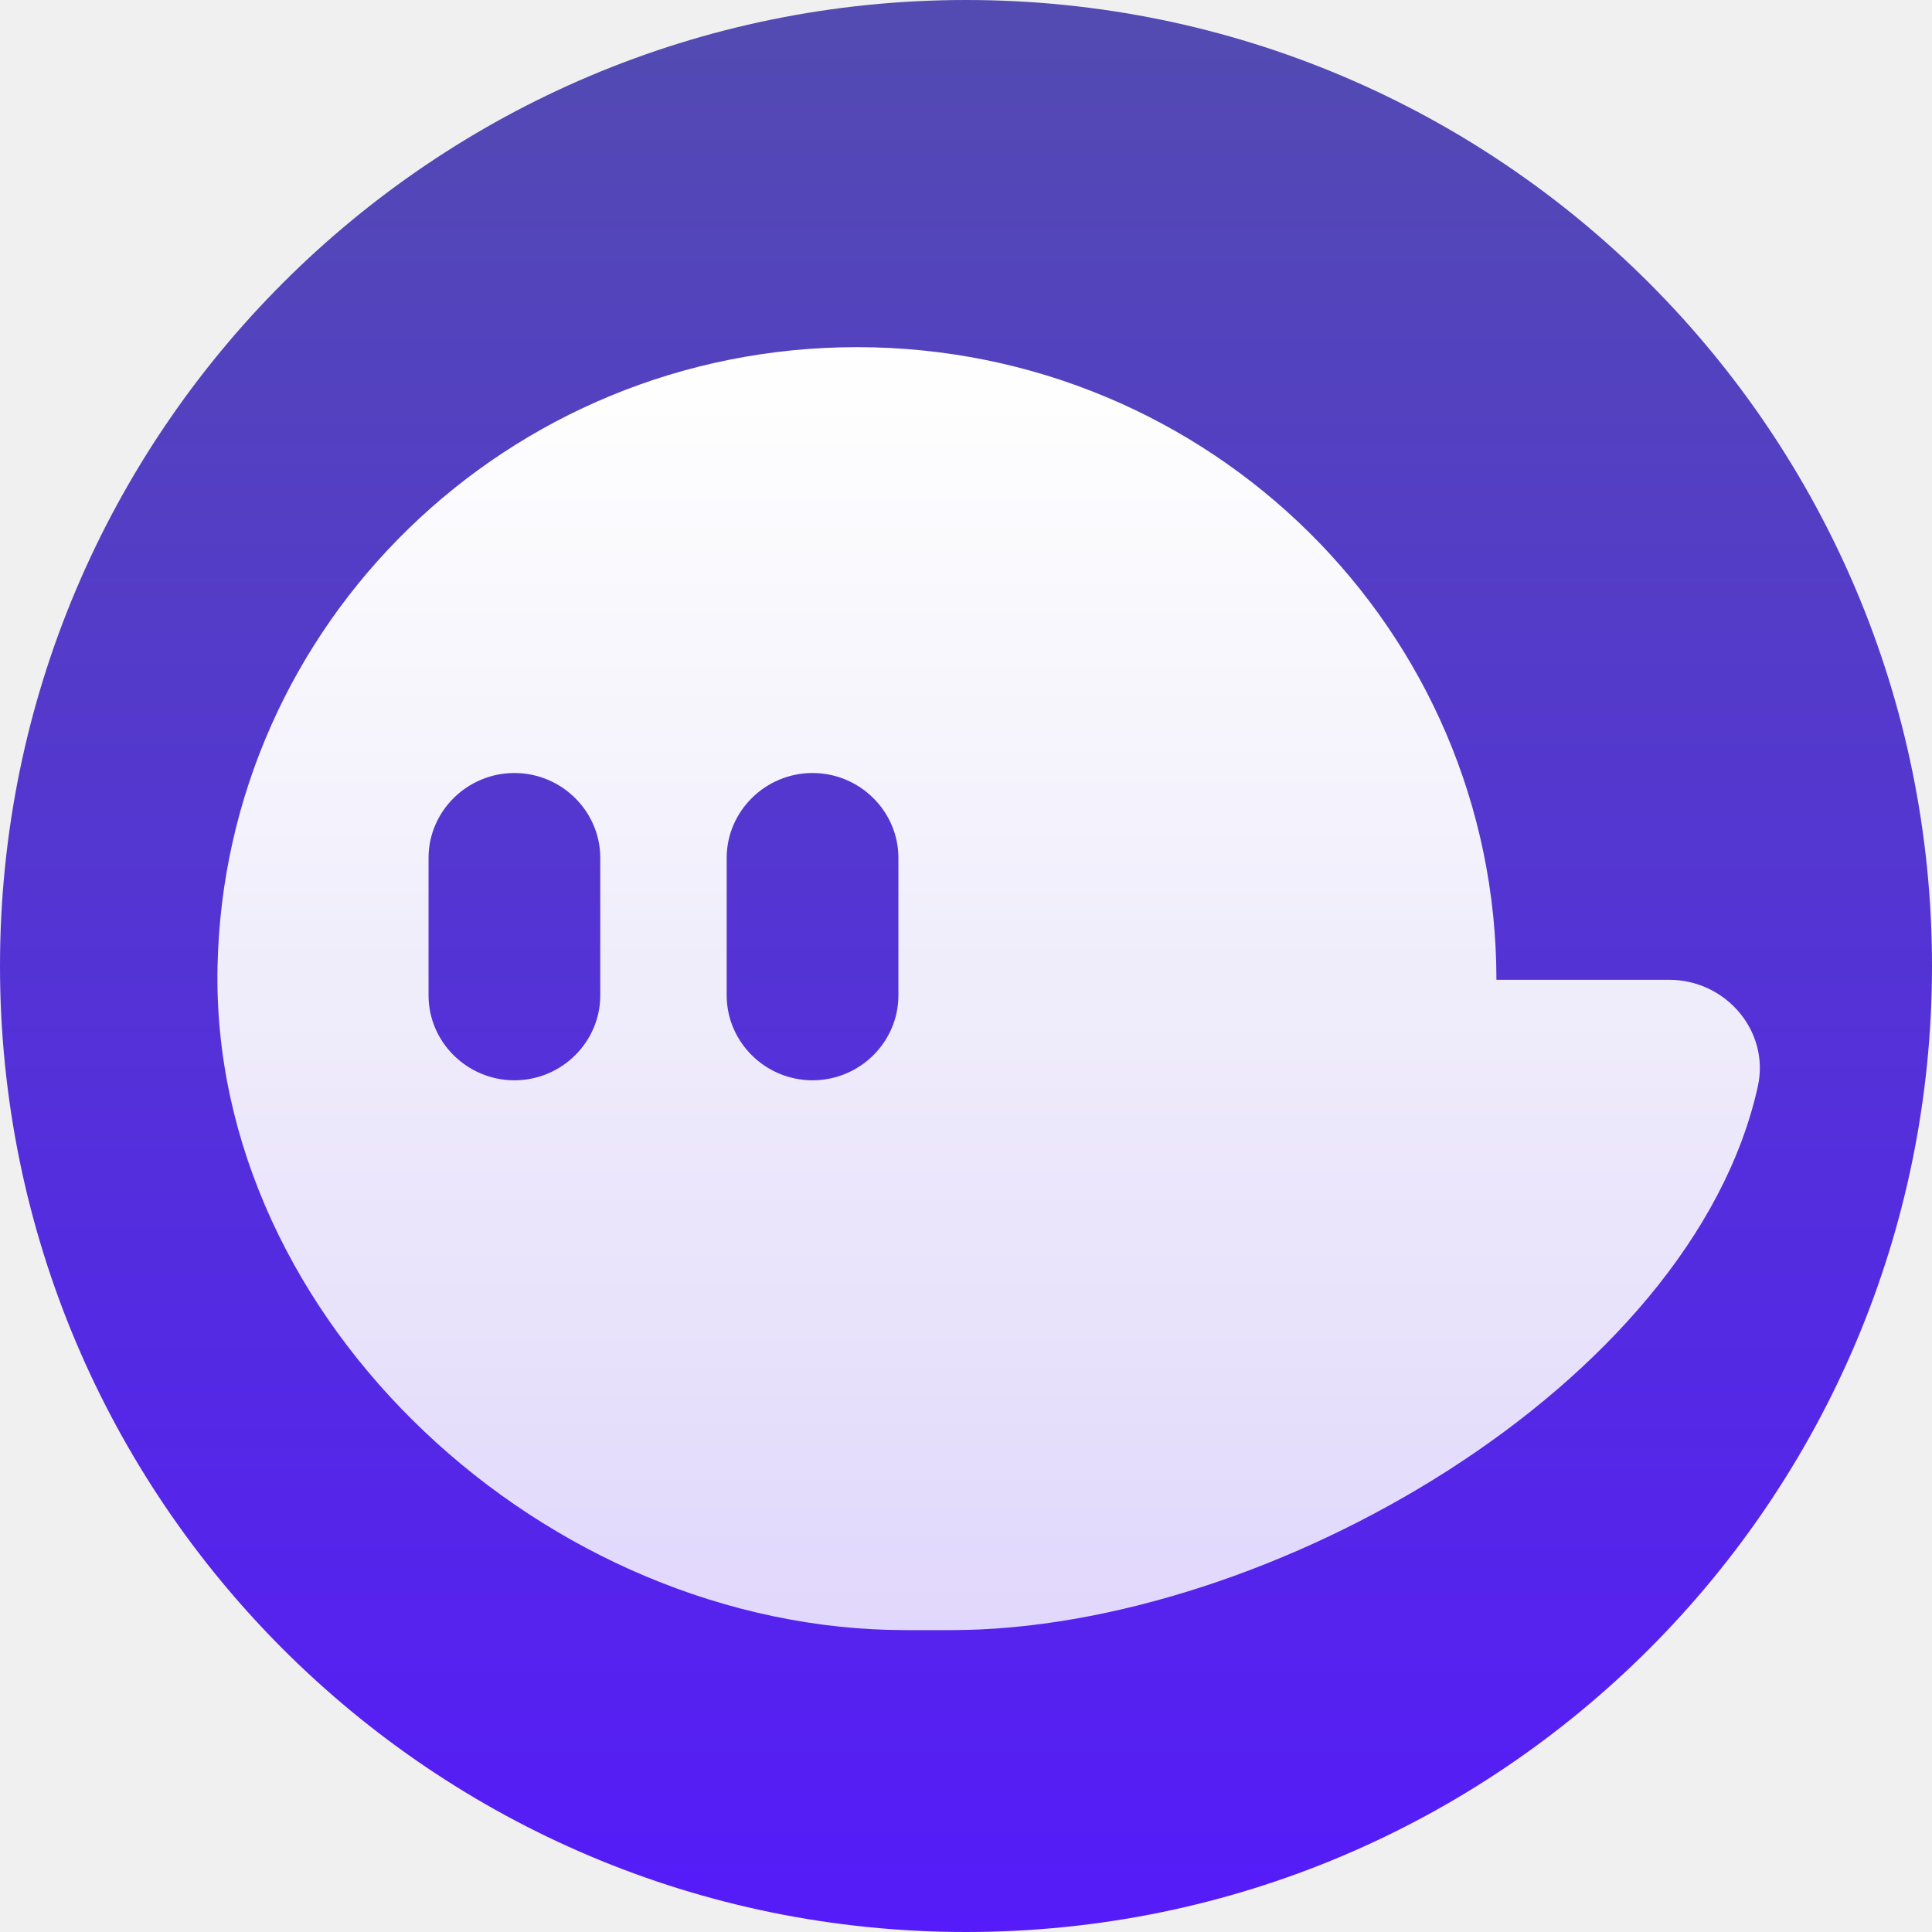
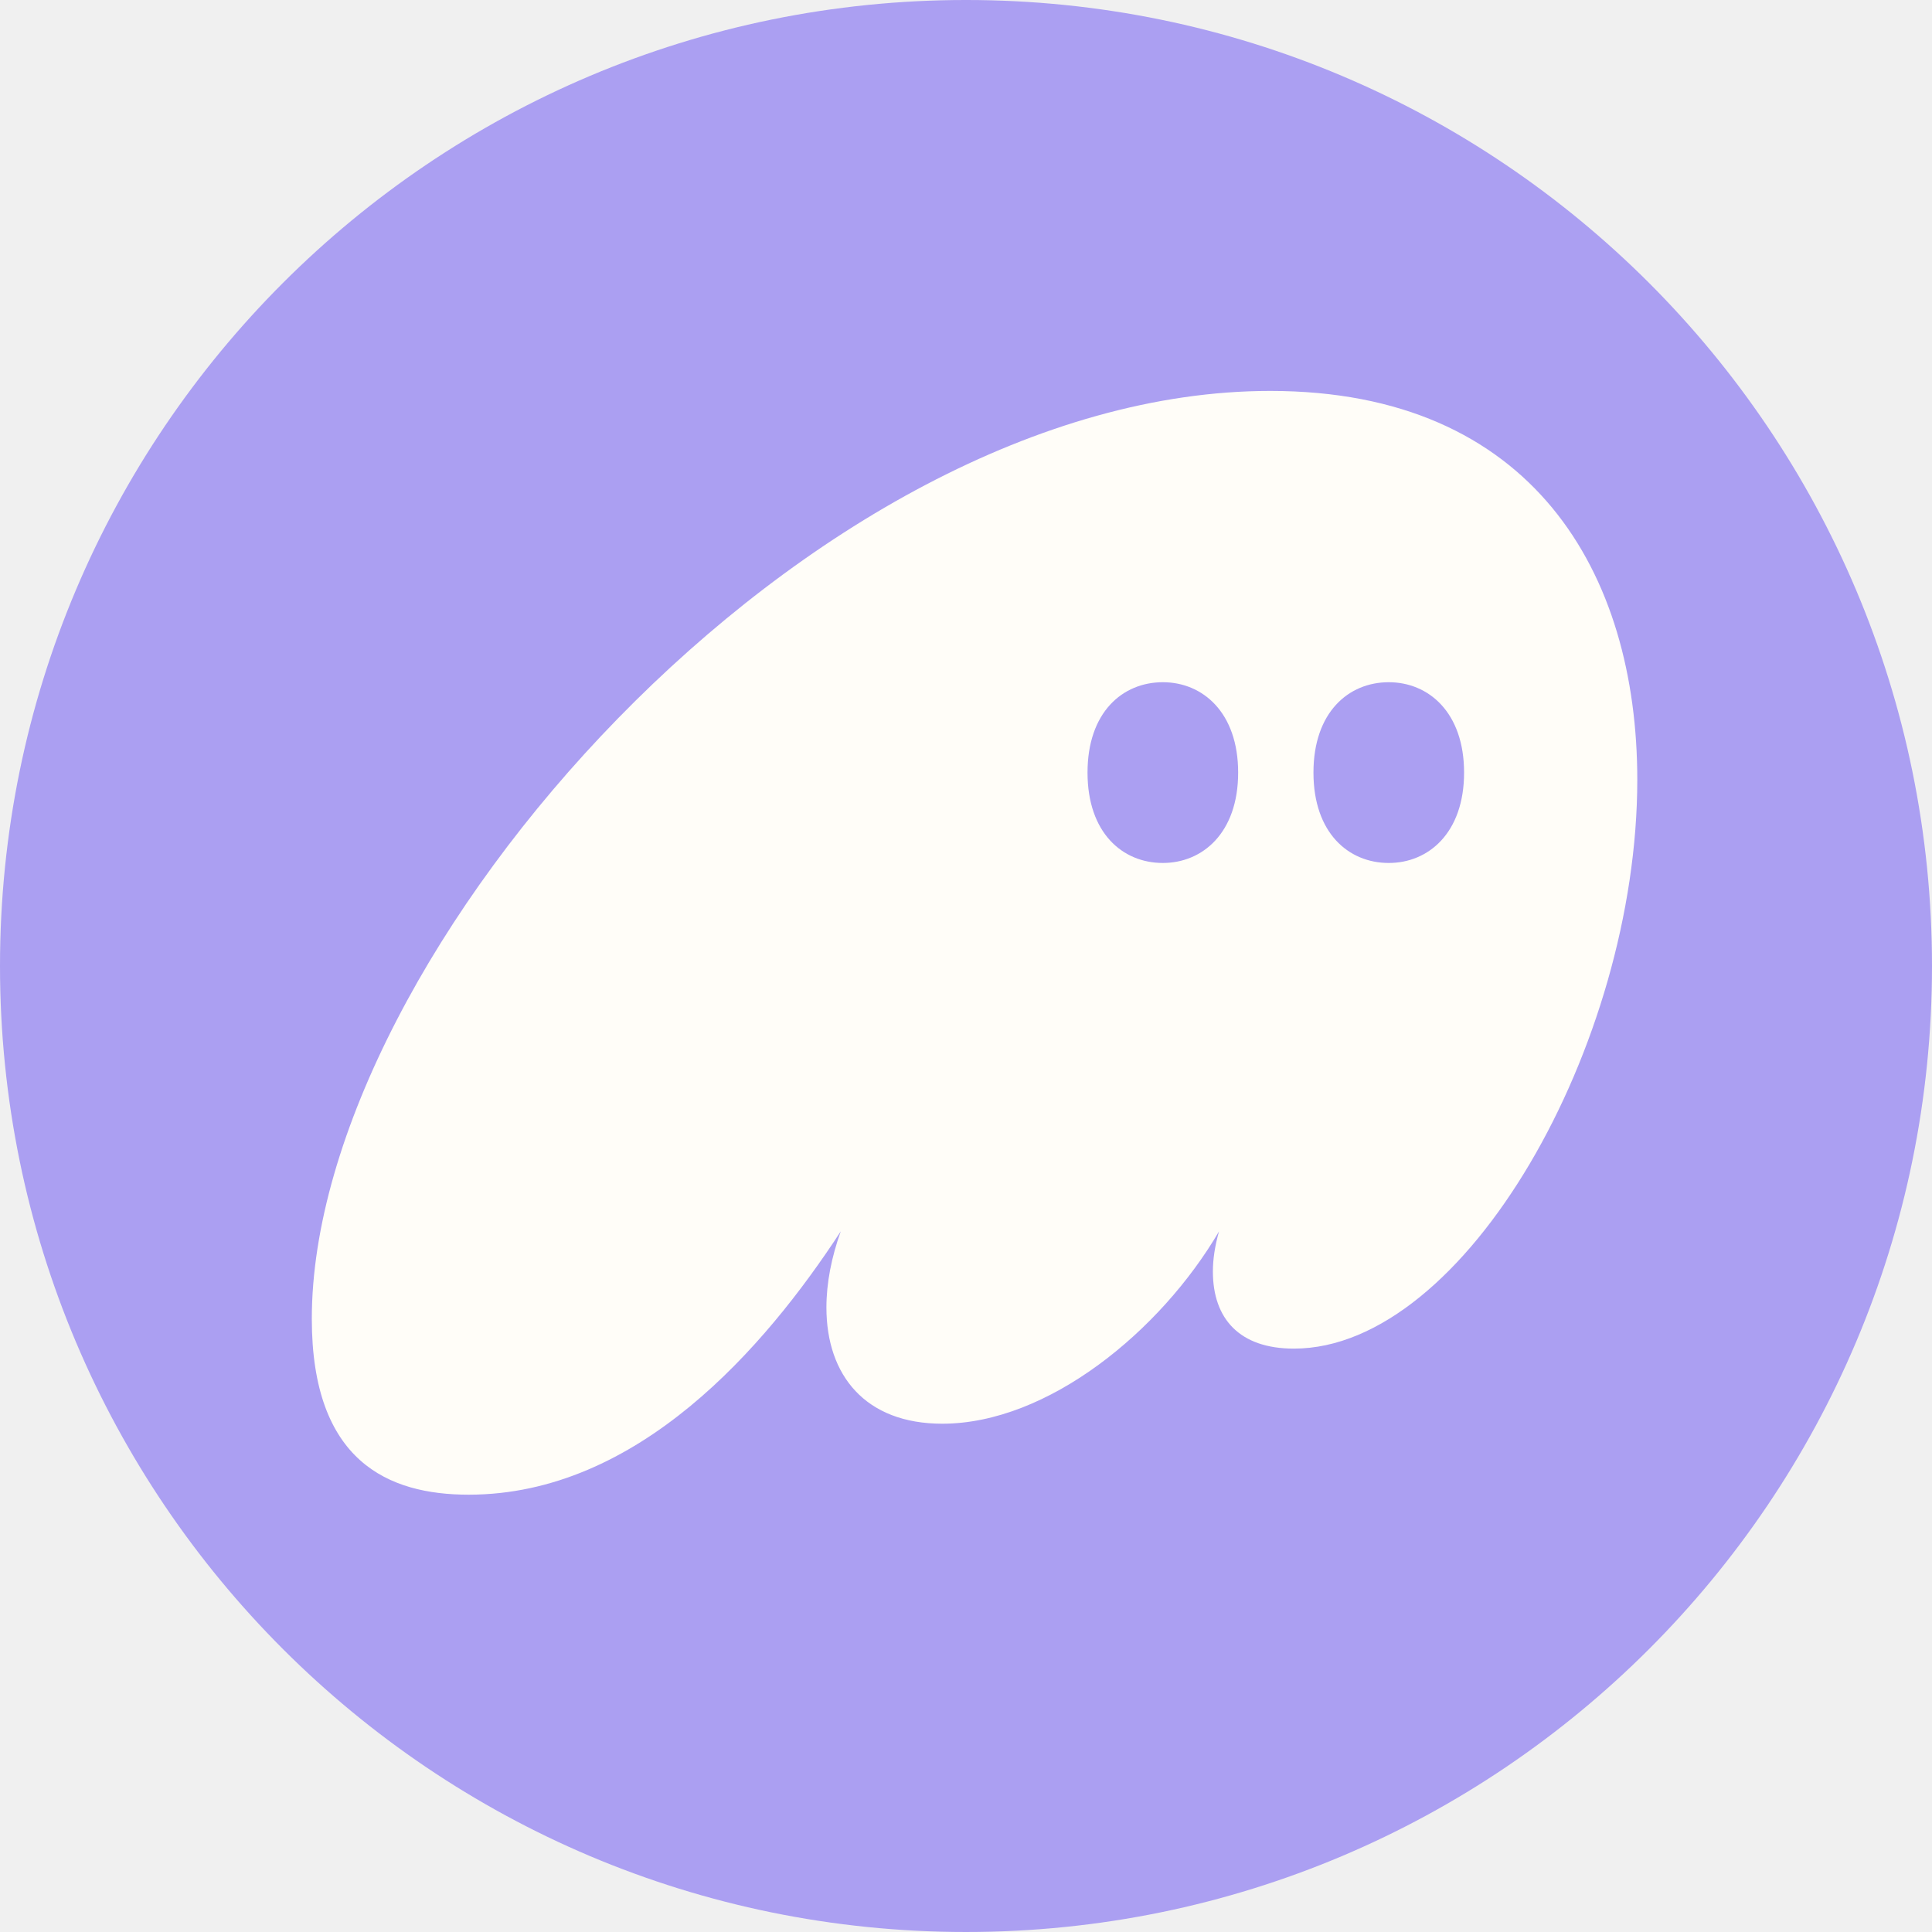
- <svg xmlns="http://www.w3.org/2000/svg" width="128" height="128" viewBox="0 0 128 128" fill="none">
-   <circle cx="64" cy="64" r="64" fill="url(#paint0_linear)" />
-   <path d="M110.584 64.914H99.142C99.142 41.765 80.173 23 56.772 23C33.661 23 14.872 41.306 14.412 64.058C13.936 87.577 36.241 108 60.019 108H63.009C83.972 108 112.069 91.767 116.459 71.987C117.27 68.341 114.358 64.914 110.584 64.914ZM39.769 65.945C39.769 69.041 37.209 71.573 34.08 71.573C30.951 71.573 28.392 69.04 28.392 65.945V56.841C28.392 53.746 30.951 51.214 34.08 51.214C37.209 51.214 39.769 53.746 39.769 56.841V65.945ZM59.522 65.945C59.522 69.041 56.963 71.573 53.834 71.573C50.705 71.573 48.145 69.04 48.145 65.945V56.841C48.145 53.746 50.706 51.214 53.834 51.214C56.963 51.214 59.522 53.746 59.522 56.841V65.945Z" fill="url(#paint1_linear)" />
+ <svg xmlns="http://www.w3.org/2000/svg" width="1200" height="1200" viewBox="0 0 1200 1200" fill="none">
+   <g clip-path="url(#clip0_2596_138580)">
+     <rect y="-0.001" width="1200" height="1200" fill="#AB9FF2" />
+     <path fill-rule="evenodd" clip-rule="evenodd" d="M522.218 764.813C475.101 837.011 396.147 928.377 291.089 928.377C241.425 928.377 193.671 907.932 193.671 819.121C193.671 592.942 502.479 242.812 789.003 242.812C952.003 242.812 1016.95 355.901 1016.95 484.325C1016.95 649.167 909.979 837.65 803.647 837.65C769.901 837.65 753.346 819.121 753.346 789.731C753.346 782.064 754.62 773.758 757.167 764.813C720.874 826.788 650.835 884.292 585.253 884.292C537.499 884.292 513.304 854.262 513.304 812.093C513.304 796.759 516.487 780.786 522.218 764.813ZM769.035 479.871C769.035 517.293 746.956 536.003 722.258 536.003C697.185 536.003 675.481 517.293 675.481 479.871C675.481 442.449 697.185 423.738 722.258 423.738C746.956 423.738 769.035 442.449 769.035 479.871ZM909.367 479.872C909.367 517.294 887.288 536.005 862.59 536.005C837.517 536.005 815.813 517.294 815.813 479.872C815.813 442.45 837.517 423.74 862.59 423.74C887.288 423.74 909.367 442.45 909.367 479.872Z" fill="#FFFDF8" />
+   </g>
  <defs>
-     <linearGradient id="paint0_linear" x1="64" y1="0" x2="64" y2="128" gradientUnits="userSpaceOnUse">
-       <stop stop-color="#534BB1" />
-       <stop offset="1" stop-color="#551BF9" />
-     </linearGradient>
-     <linearGradient id="paint1_linear" x1="65.5" y1="23" x2="65.5" y2="108" gradientUnits="userSpaceOnUse">
-       <stop stop-color="white" />
-       <stop offset="1" stop-color="white" stop-opacity="0.82" />
-     </linearGradient>
+     <clipPath id="clip0_2596_138580">
+       <rect y="-0.001" width="1200" height="1200" rx="600" fill="white" />
+     </clipPath>
  </defs>
</svg>
